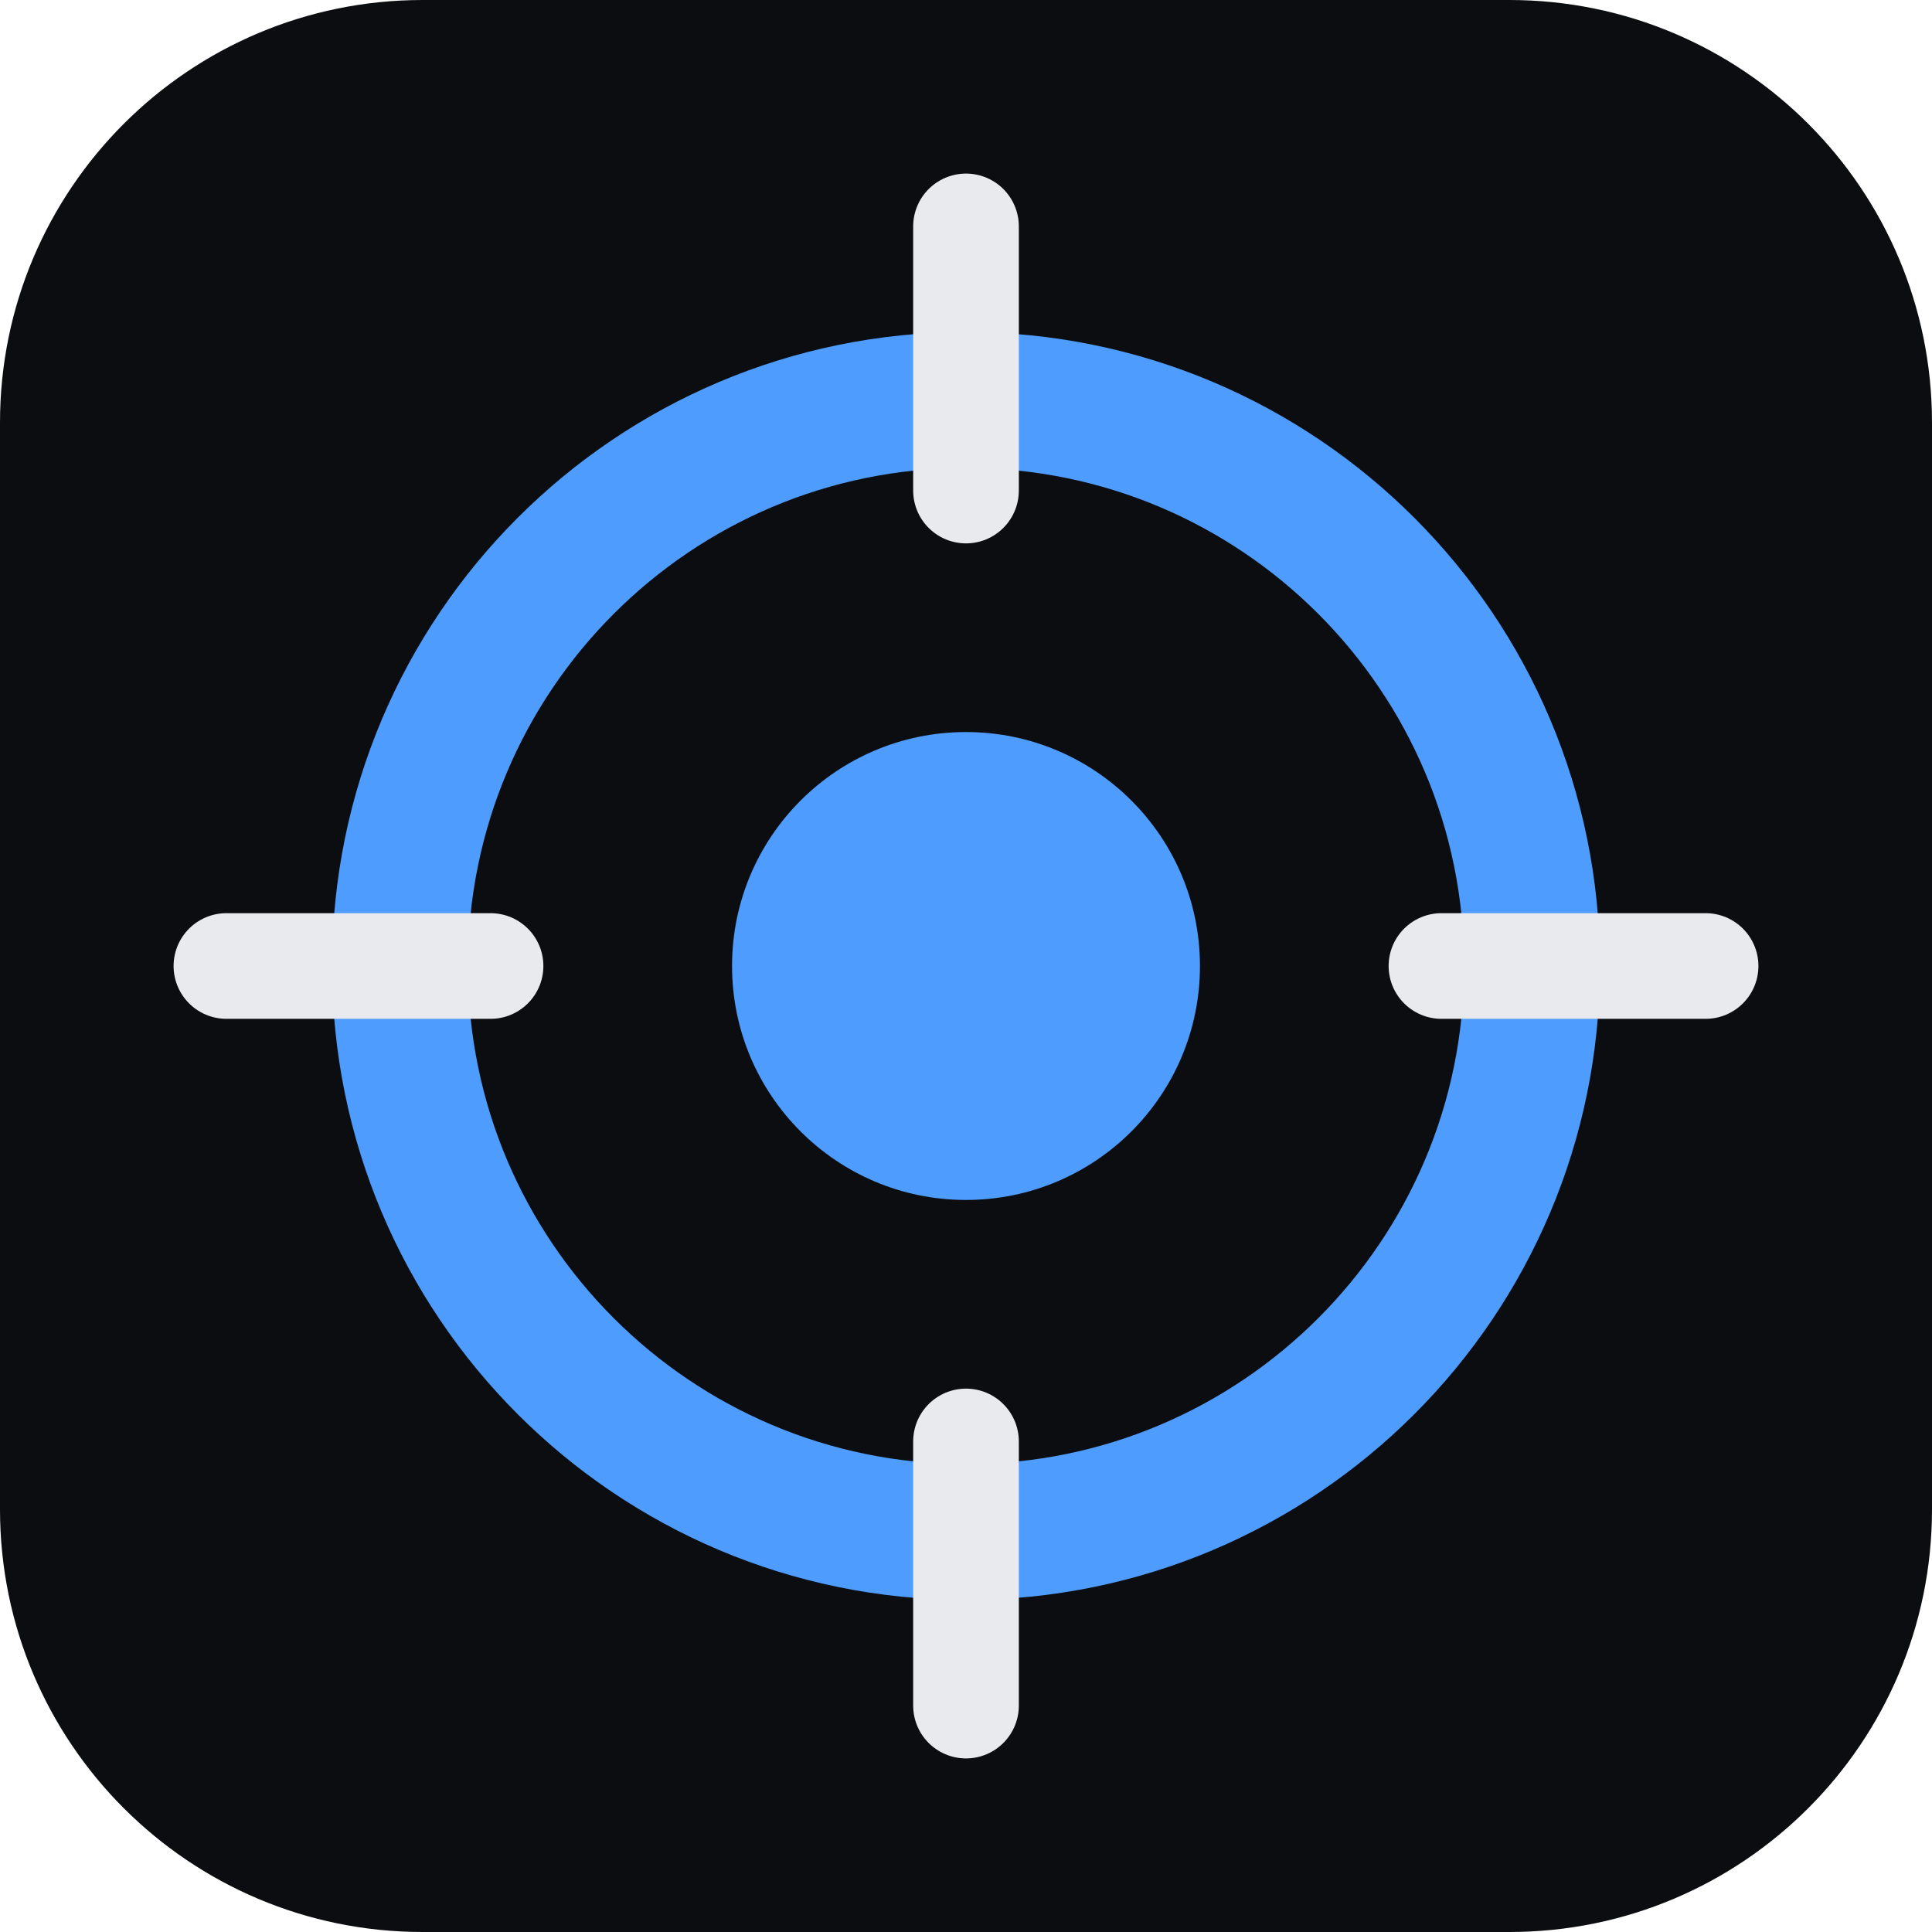
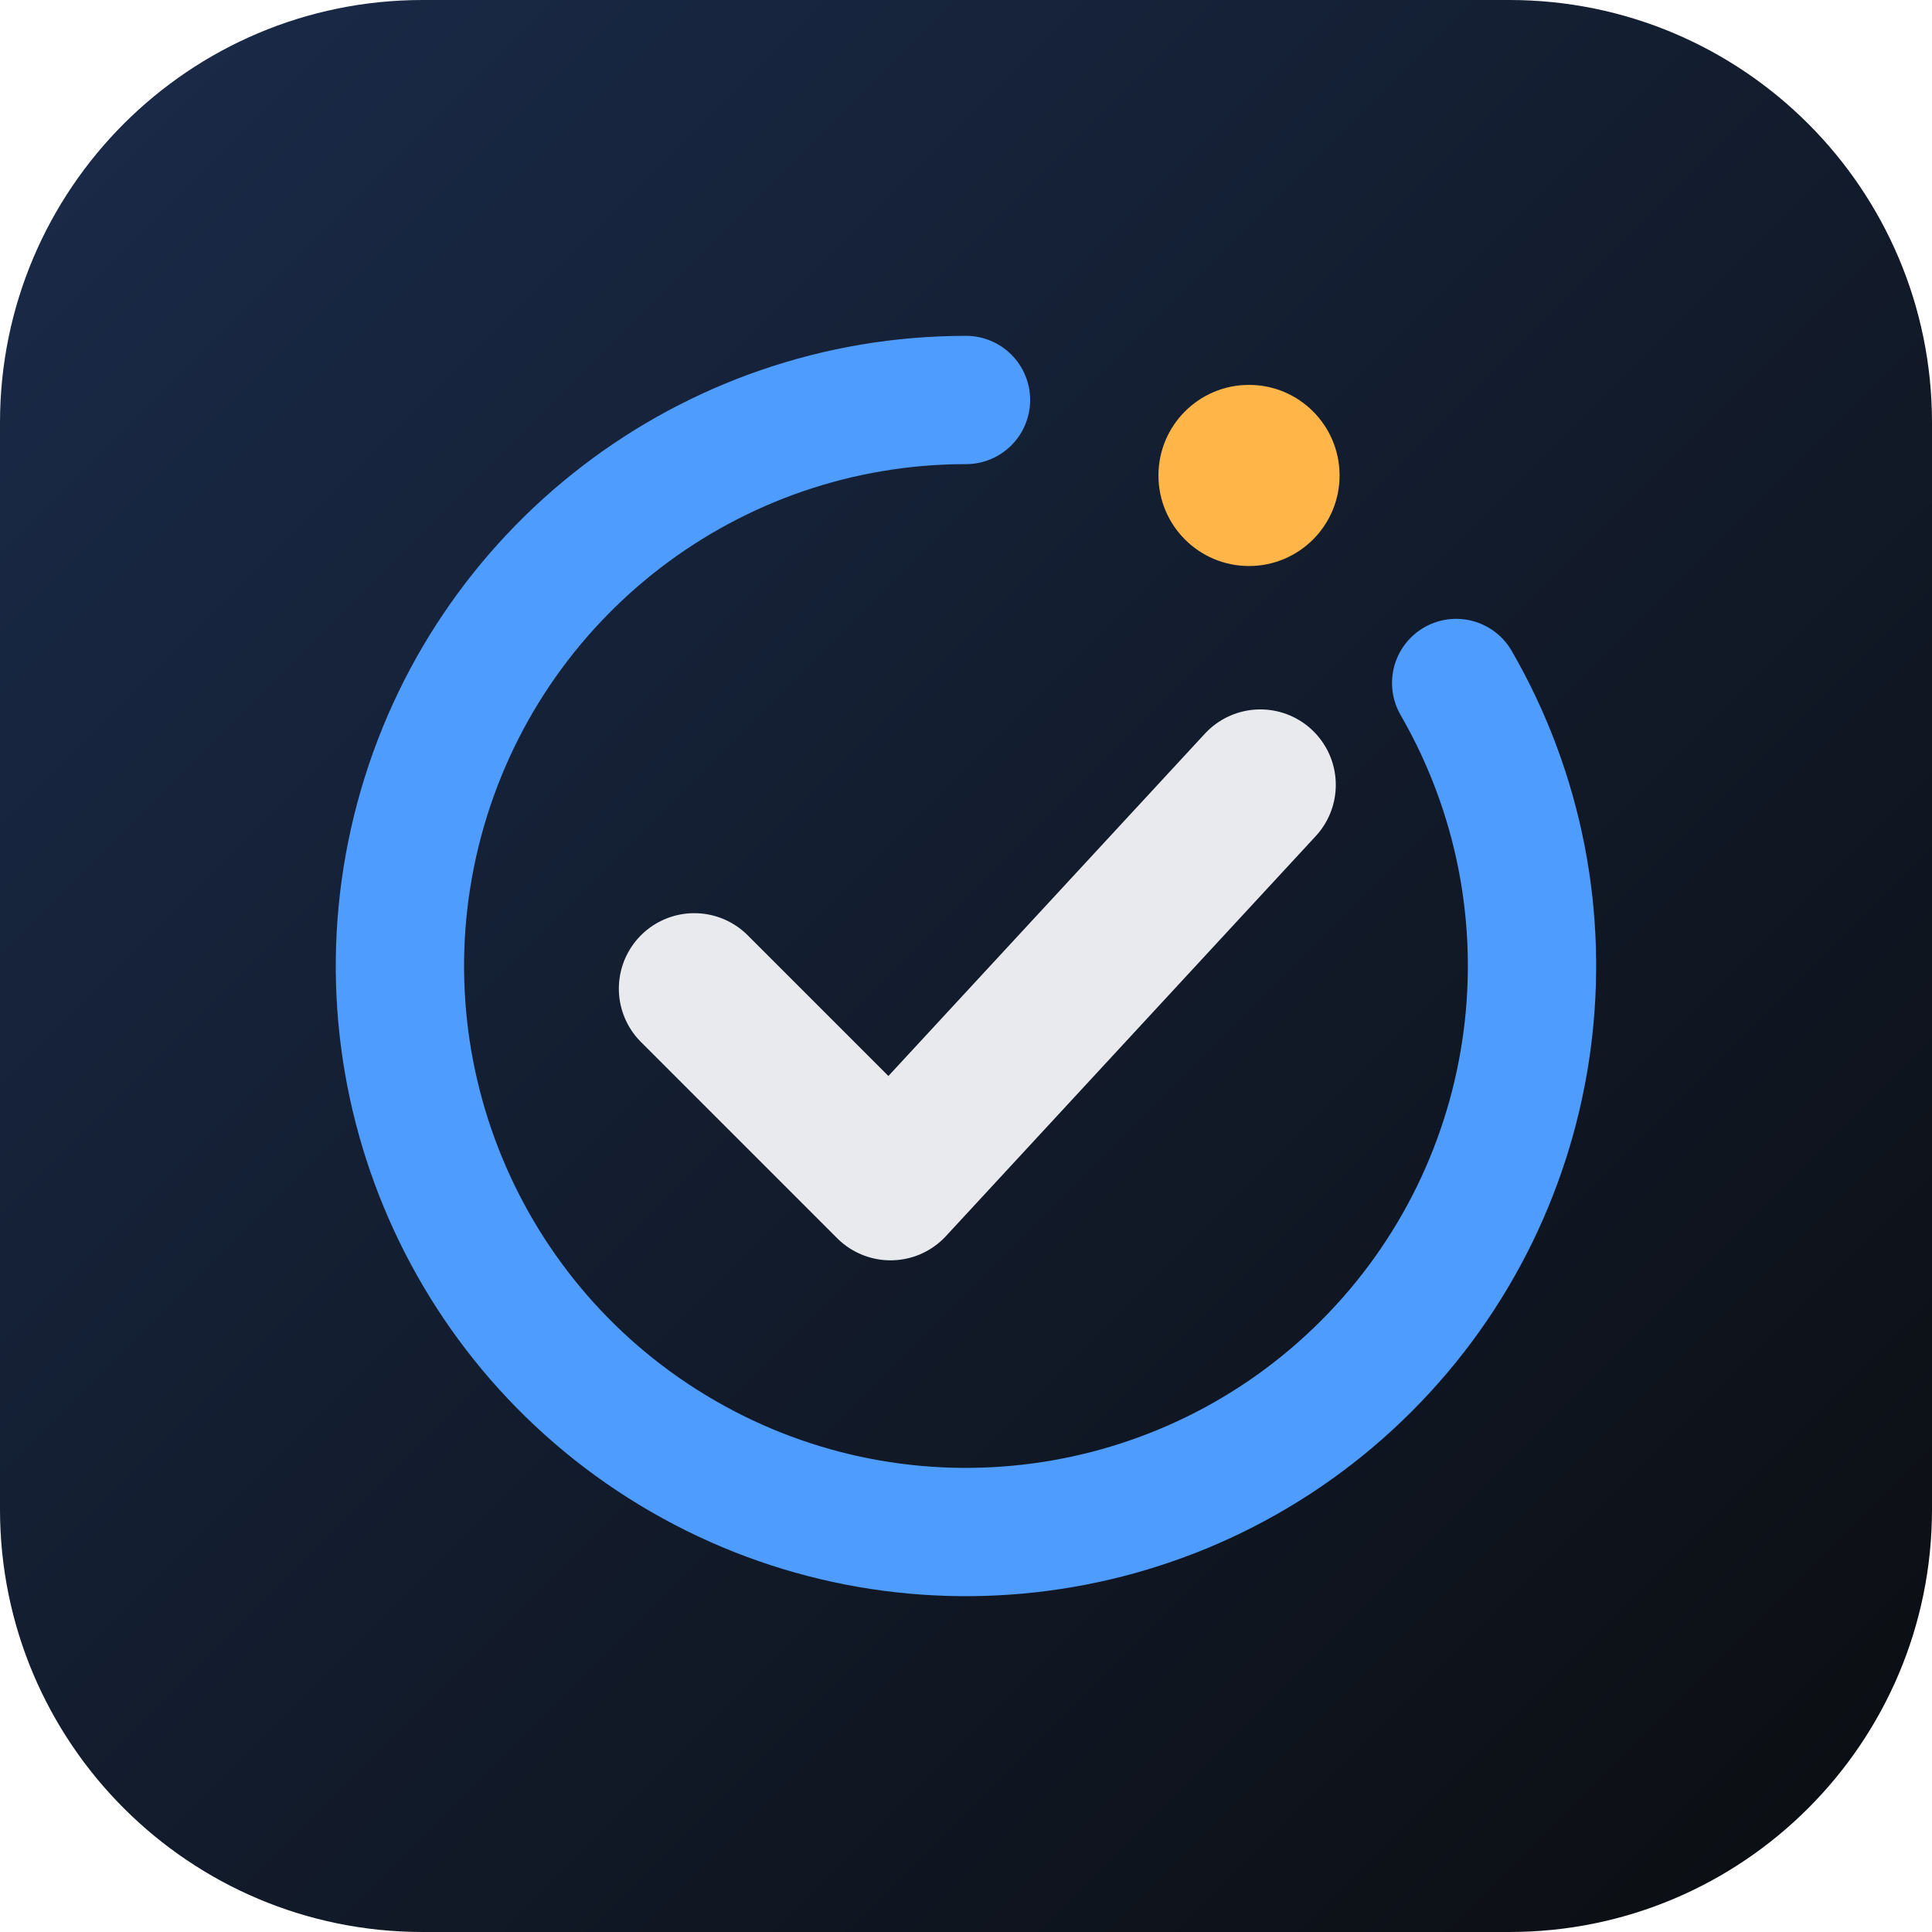
<svg xmlns="http://www.w3.org/2000/svg" viewBox="0 0 512 512">
-   <rect width="512" height="512" rx="112" fill="#0b0d10" />
-   <circle cx="256" cy="256" r="150" fill="none" stroke="#4f9cff" stroke-width="36" />
-   <circle cx="256" cy="256" r="62" fill="#4f9cff" />
-   <path d="M256 60v70M256 382v70M60 256h70M382 256h70" stroke="#e8eaed" stroke-width="28" stroke-linecap="round" />
+   <defs>
+     <linearGradient id="bg" x1="0" y1="0" x2="1" y2="1">
+       <stop offset="0" stop-color="#1a2b4a" />
+       <stop offset="1" stop-color="#0b0d10" />
+     </linearGradient>
+   </defs>
+   <rect width="512" height="512" rx="112" fill="url(#bg)" />
+   <path d="M385.9 181 A150 150 0 1 1 256 106" fill="none" stroke="#4f9cff" stroke-width="34" stroke-linecap="round" />
+   <circle cx="331" cy="126" r="24" fill="#ffb547" />
+   <path d="M184 262 L236 314 L334 208" fill="none" stroke="#e8eaed" stroke-width="40" stroke-linecap="round" stroke-linejoin="round" />
</svg>
